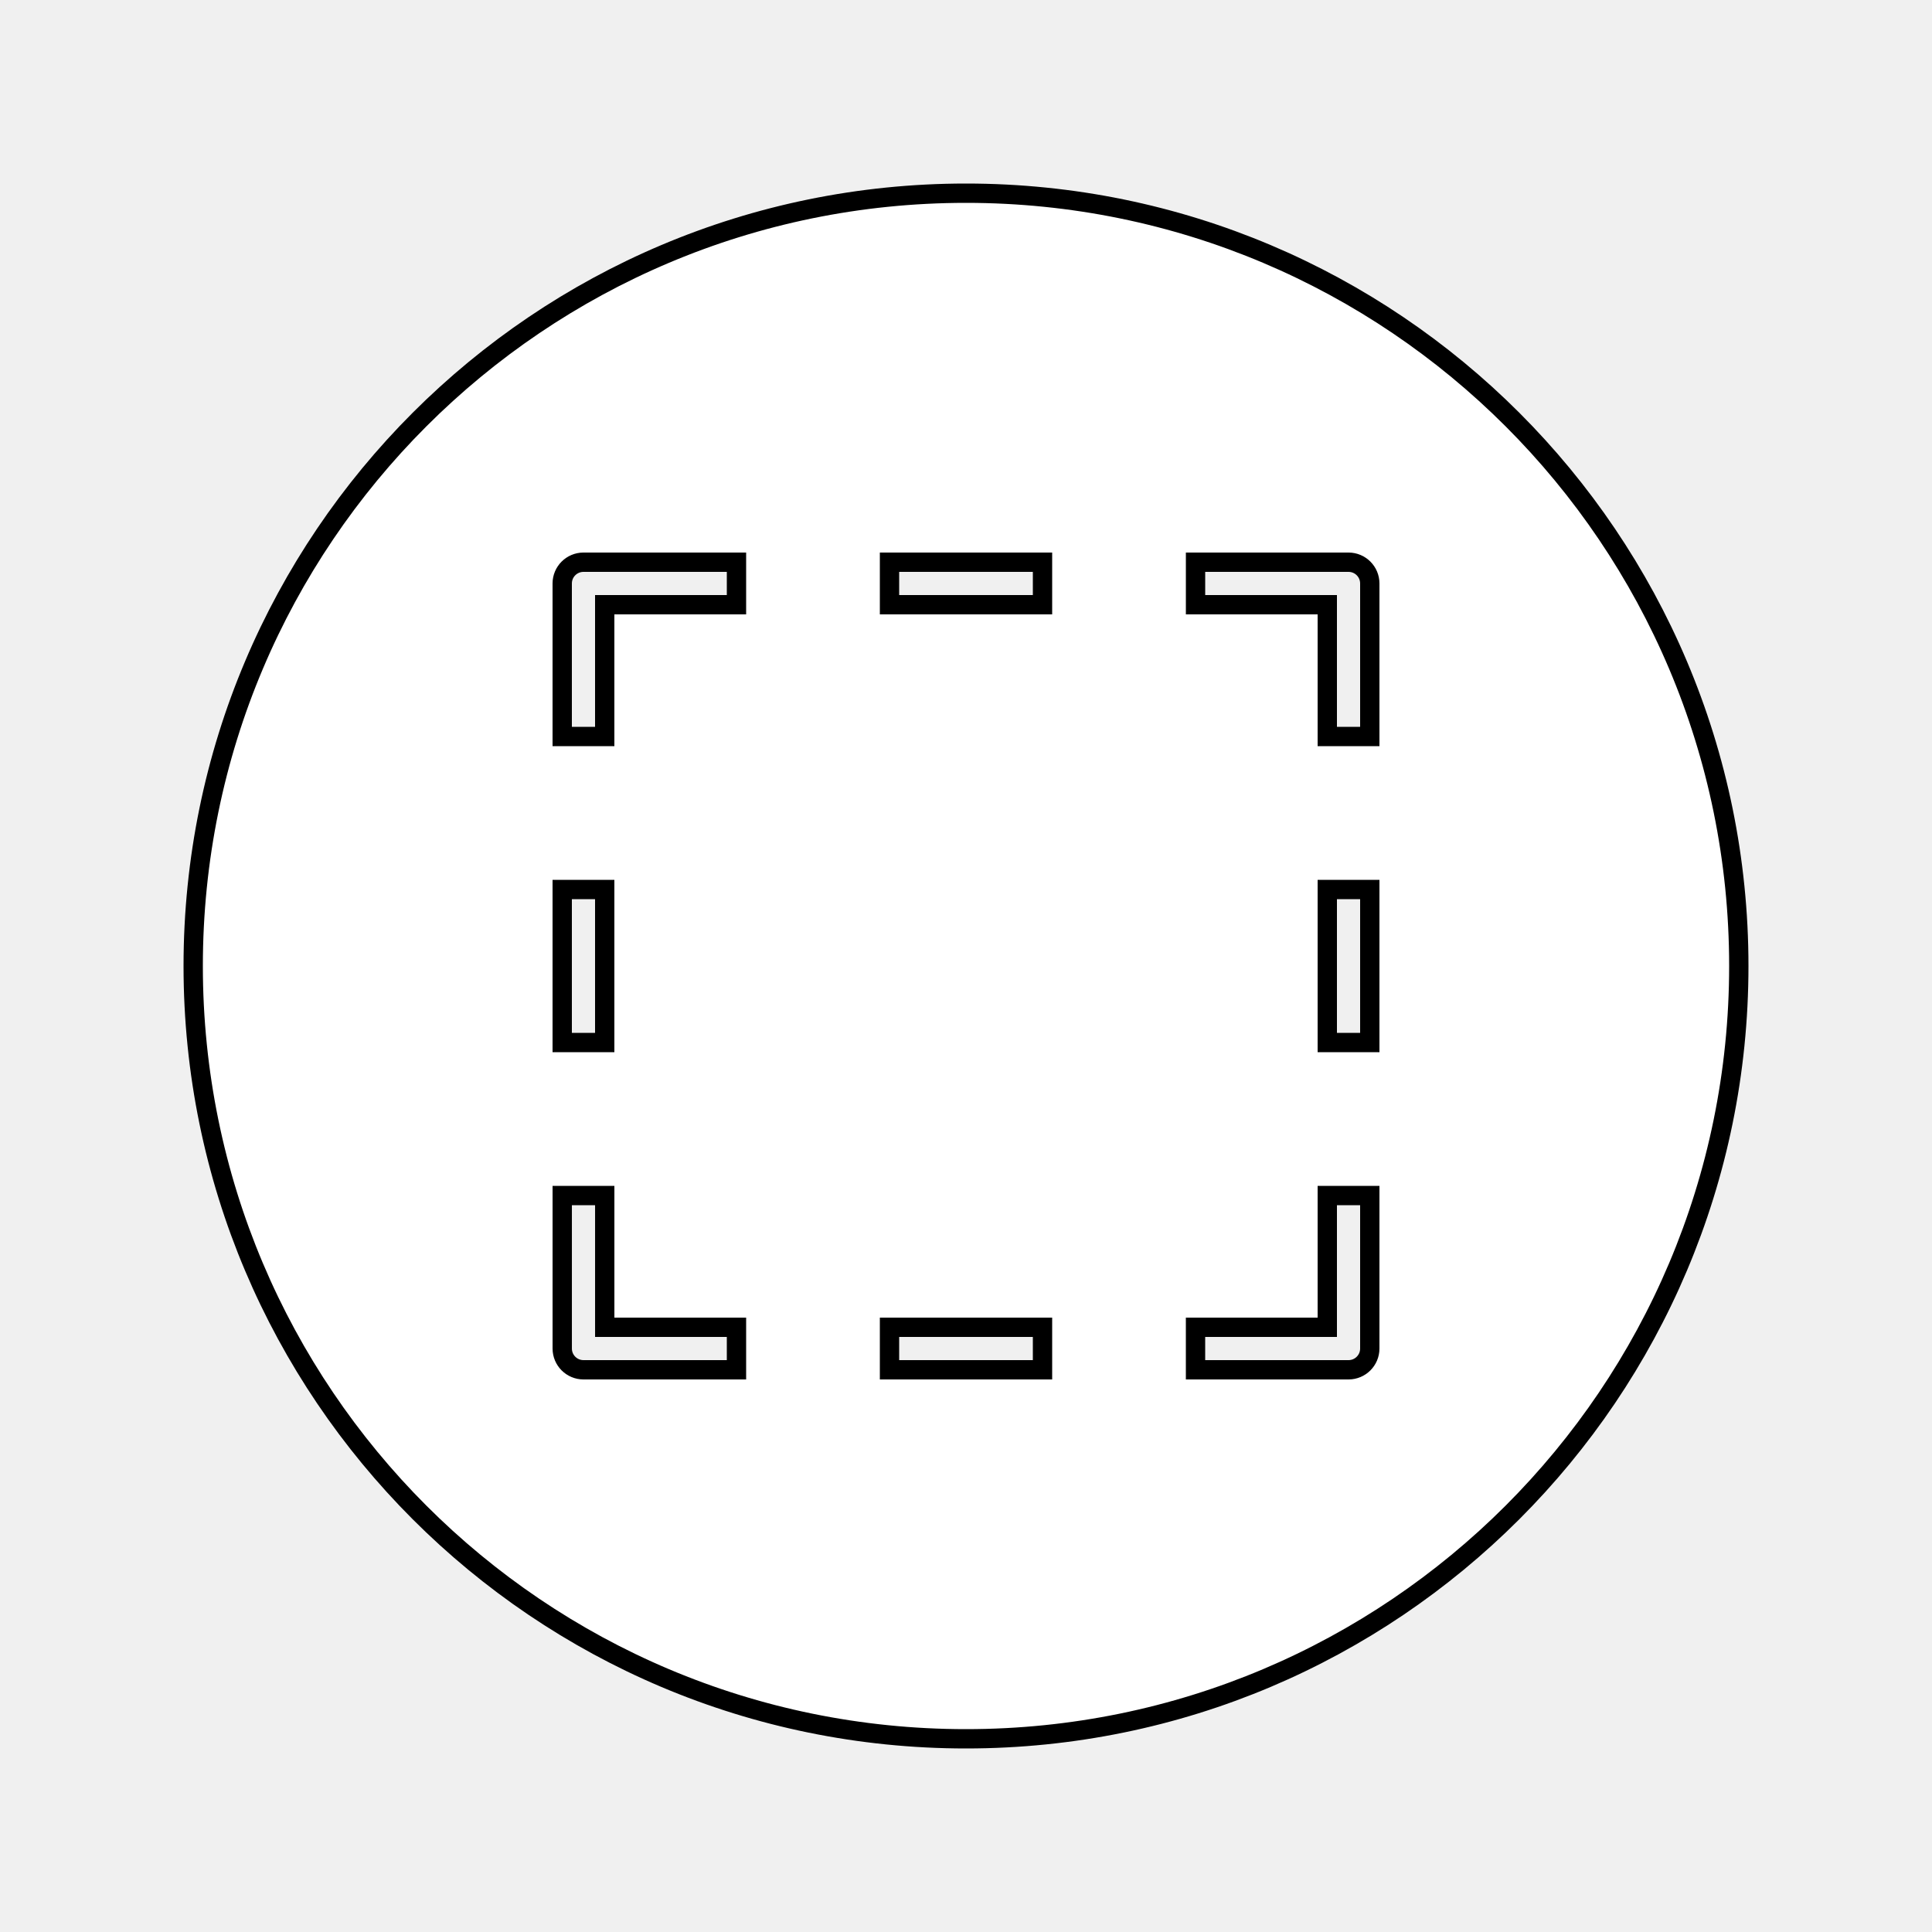
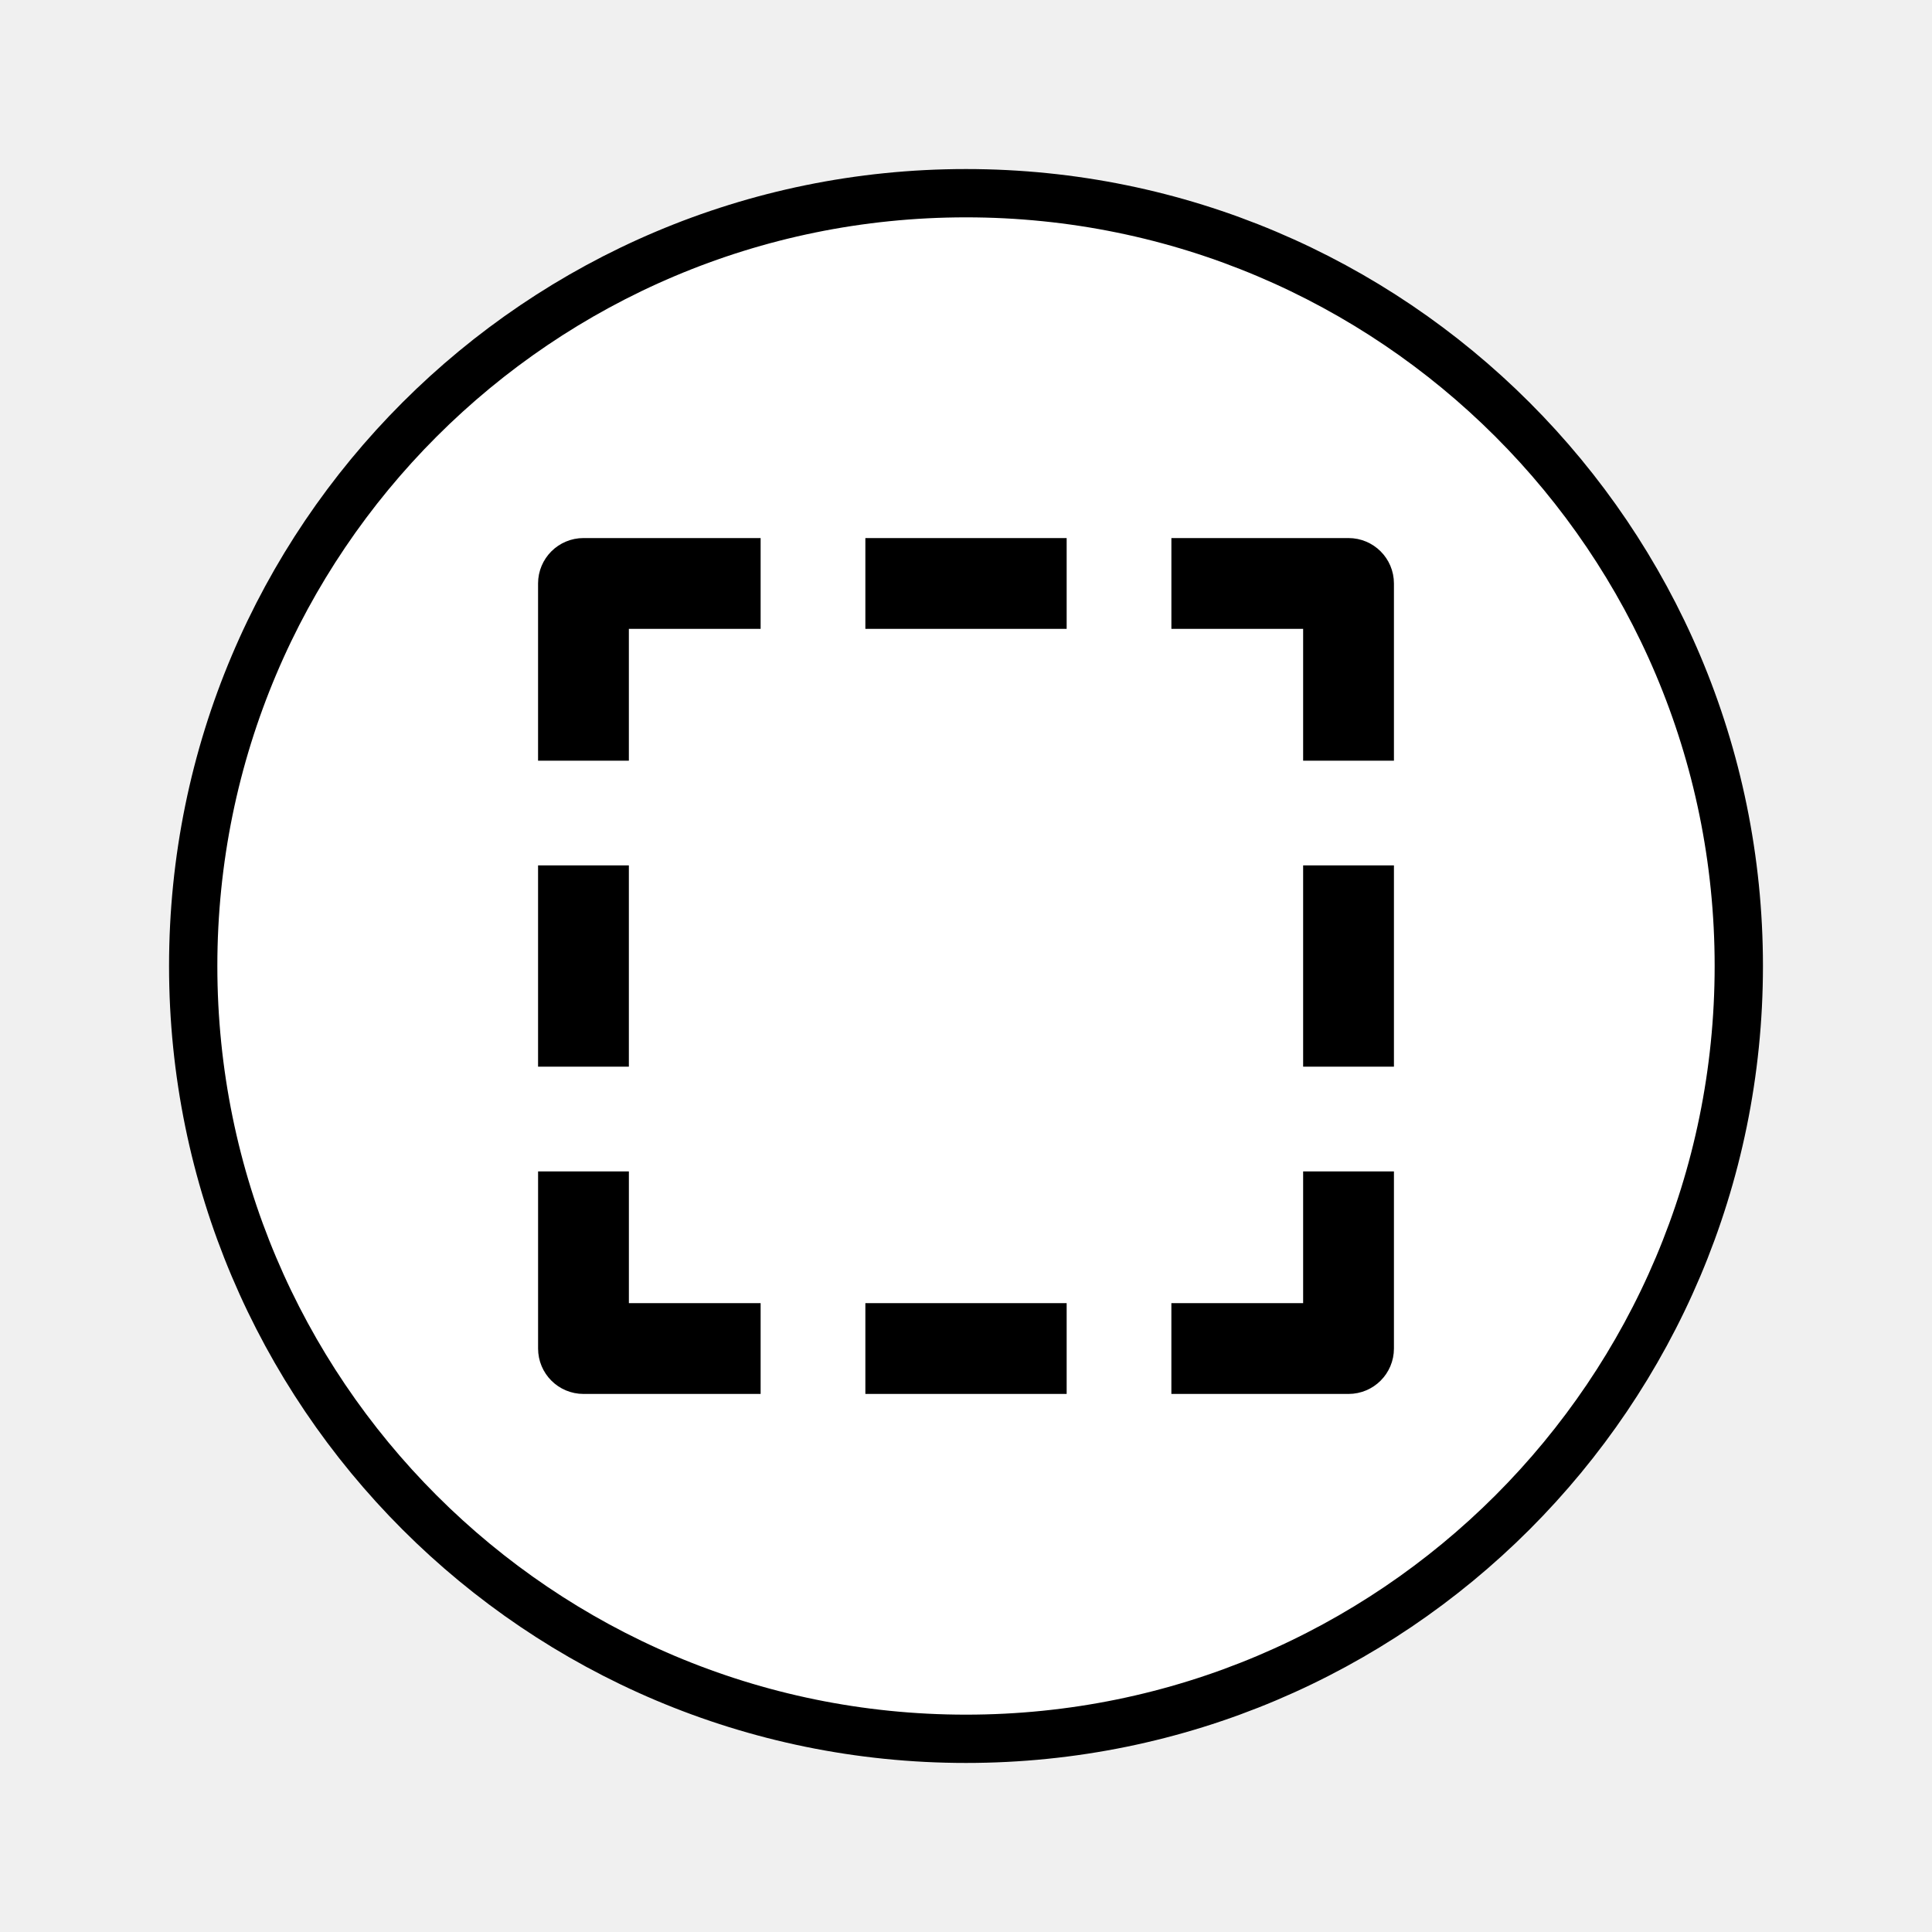
<svg xmlns="http://www.w3.org/2000/svg" viewBox="0 0 100 100">
-   <path fill="#FFF" stroke="#000" d="M50 10c-22.092 0-40 17.908-40 40s17.908 40 40 40 40-17.908 40-40-17.908-40-40-40zM29.1 46.042h2.2v7.919h-2.2v-7.919zM38.12 70.9h-7.919a1.1 1.1 0 01-1.1-1.1v-7.919h2.2V68.7h6.819v2.2zm0-39.6H31.3v6.822h-2.2V30.2a1.1 1.1 0 011.1-1.1h7.92v2.2zm15.84 39.6h-7.919v-2.2h7.919v2.2zm0-39.6h-7.919v-2.2h7.919v2.2zM70.9 69.8a1.1 1.1 0 01-1.1 1.1h-7.92v-2.2h6.82v-6.819h2.2V69.8zm0-15.839h-2.2v-7.919h2.2v7.919zm0-15.839h-2.2V31.3h-6.819v-2.2H69.8a1.1 1.1 0 011.1 1.1v7.922z" />
+   <path fill="#FFF" stroke="#000" d="M50 10c-22.092 0-40 17.908-40 40s17.908 40 40 40 40-17.908 40-40-17.908-40-40-40zM29.1 46.042h2.2v7.919h-2.2v-7.919zM38.12 70.9h-7.919a1.1 1.1 0 01-1.1-1.1v-7.919h2.2V68.7h6.819v2.2zm0-39.6H31.3v6.822h-2.2V30.2a1.1 1.1 0 011.1-1.1h7.92v2.2zm15.84 39.6h-7.919v-2.2h7.919v2.2zm0-39.6h-7.919v-2.2h7.919v2.2zM70.9 69.8a1.1 1.1 0 01-1.1 1.1h-7.92v-2.2h6.82v-6.819h2.2V69.8zm0-15.839h-2.2v-7.919h2.2v7.919zm0-15.839h-2.2V31.3h-6.819v-2.2H69.8a1.1 1.1 0 011.1 1.1v7.922z" stroke-width="2.5" />
</svg>
